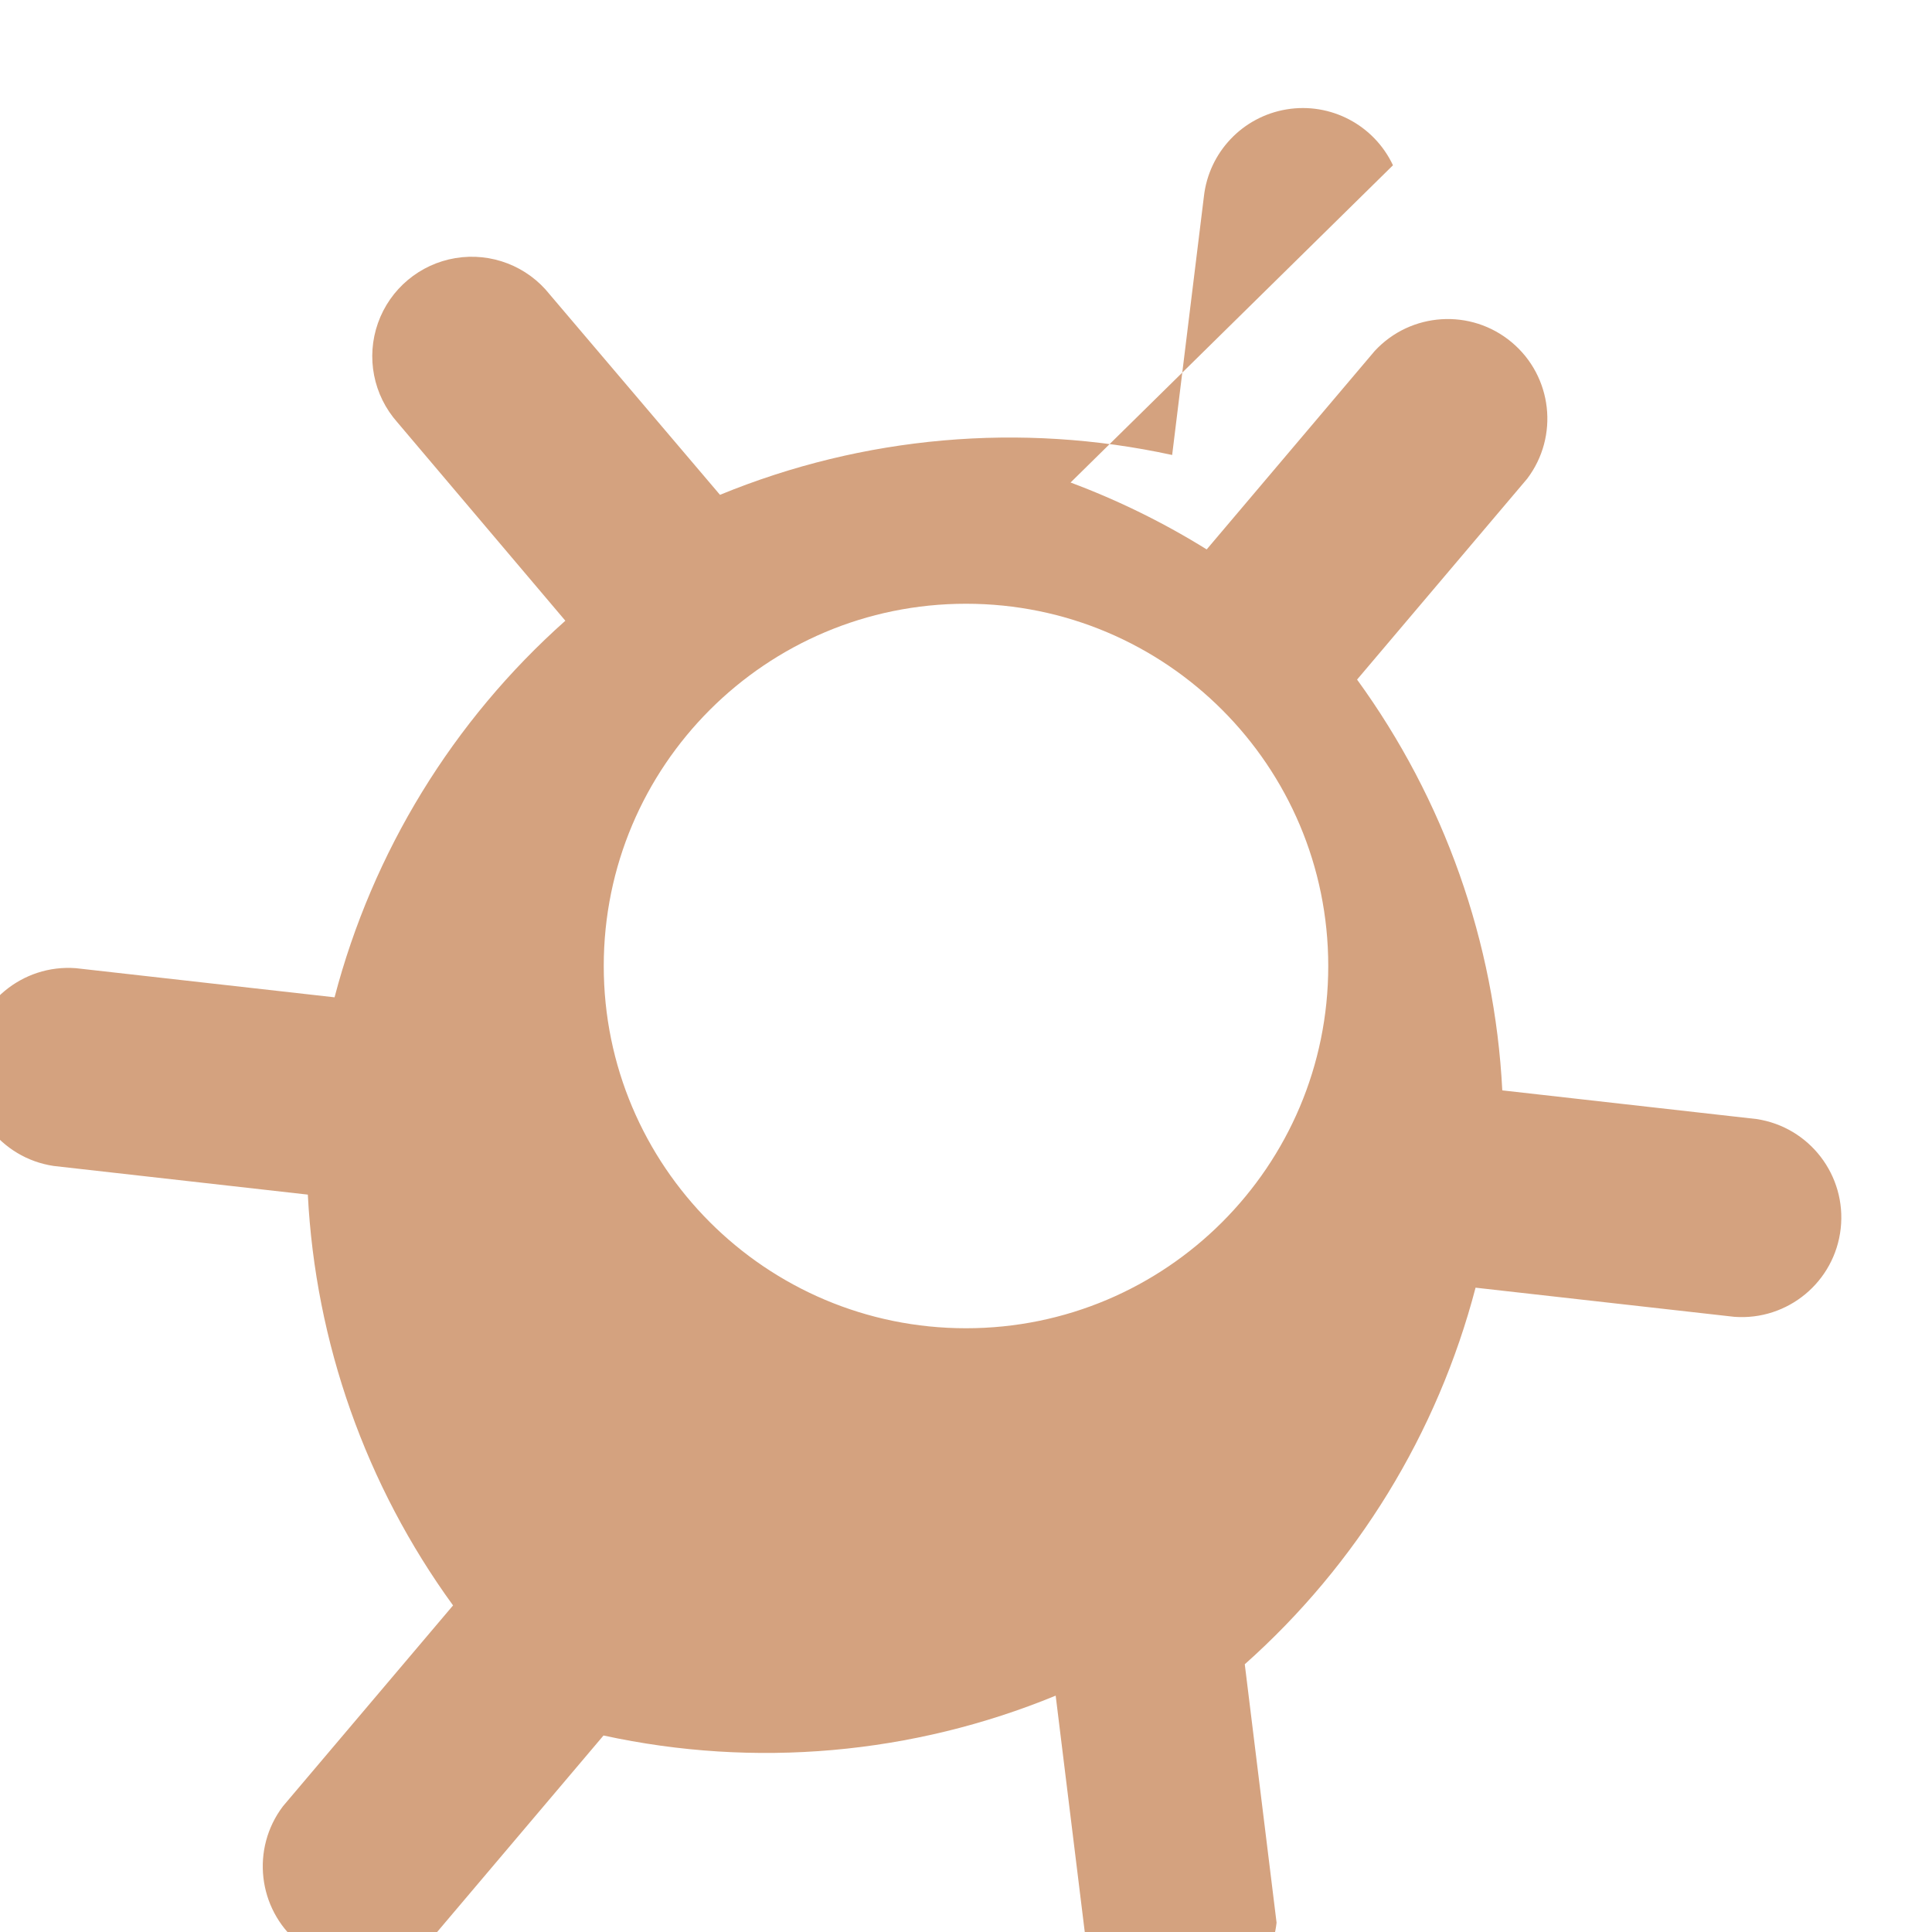
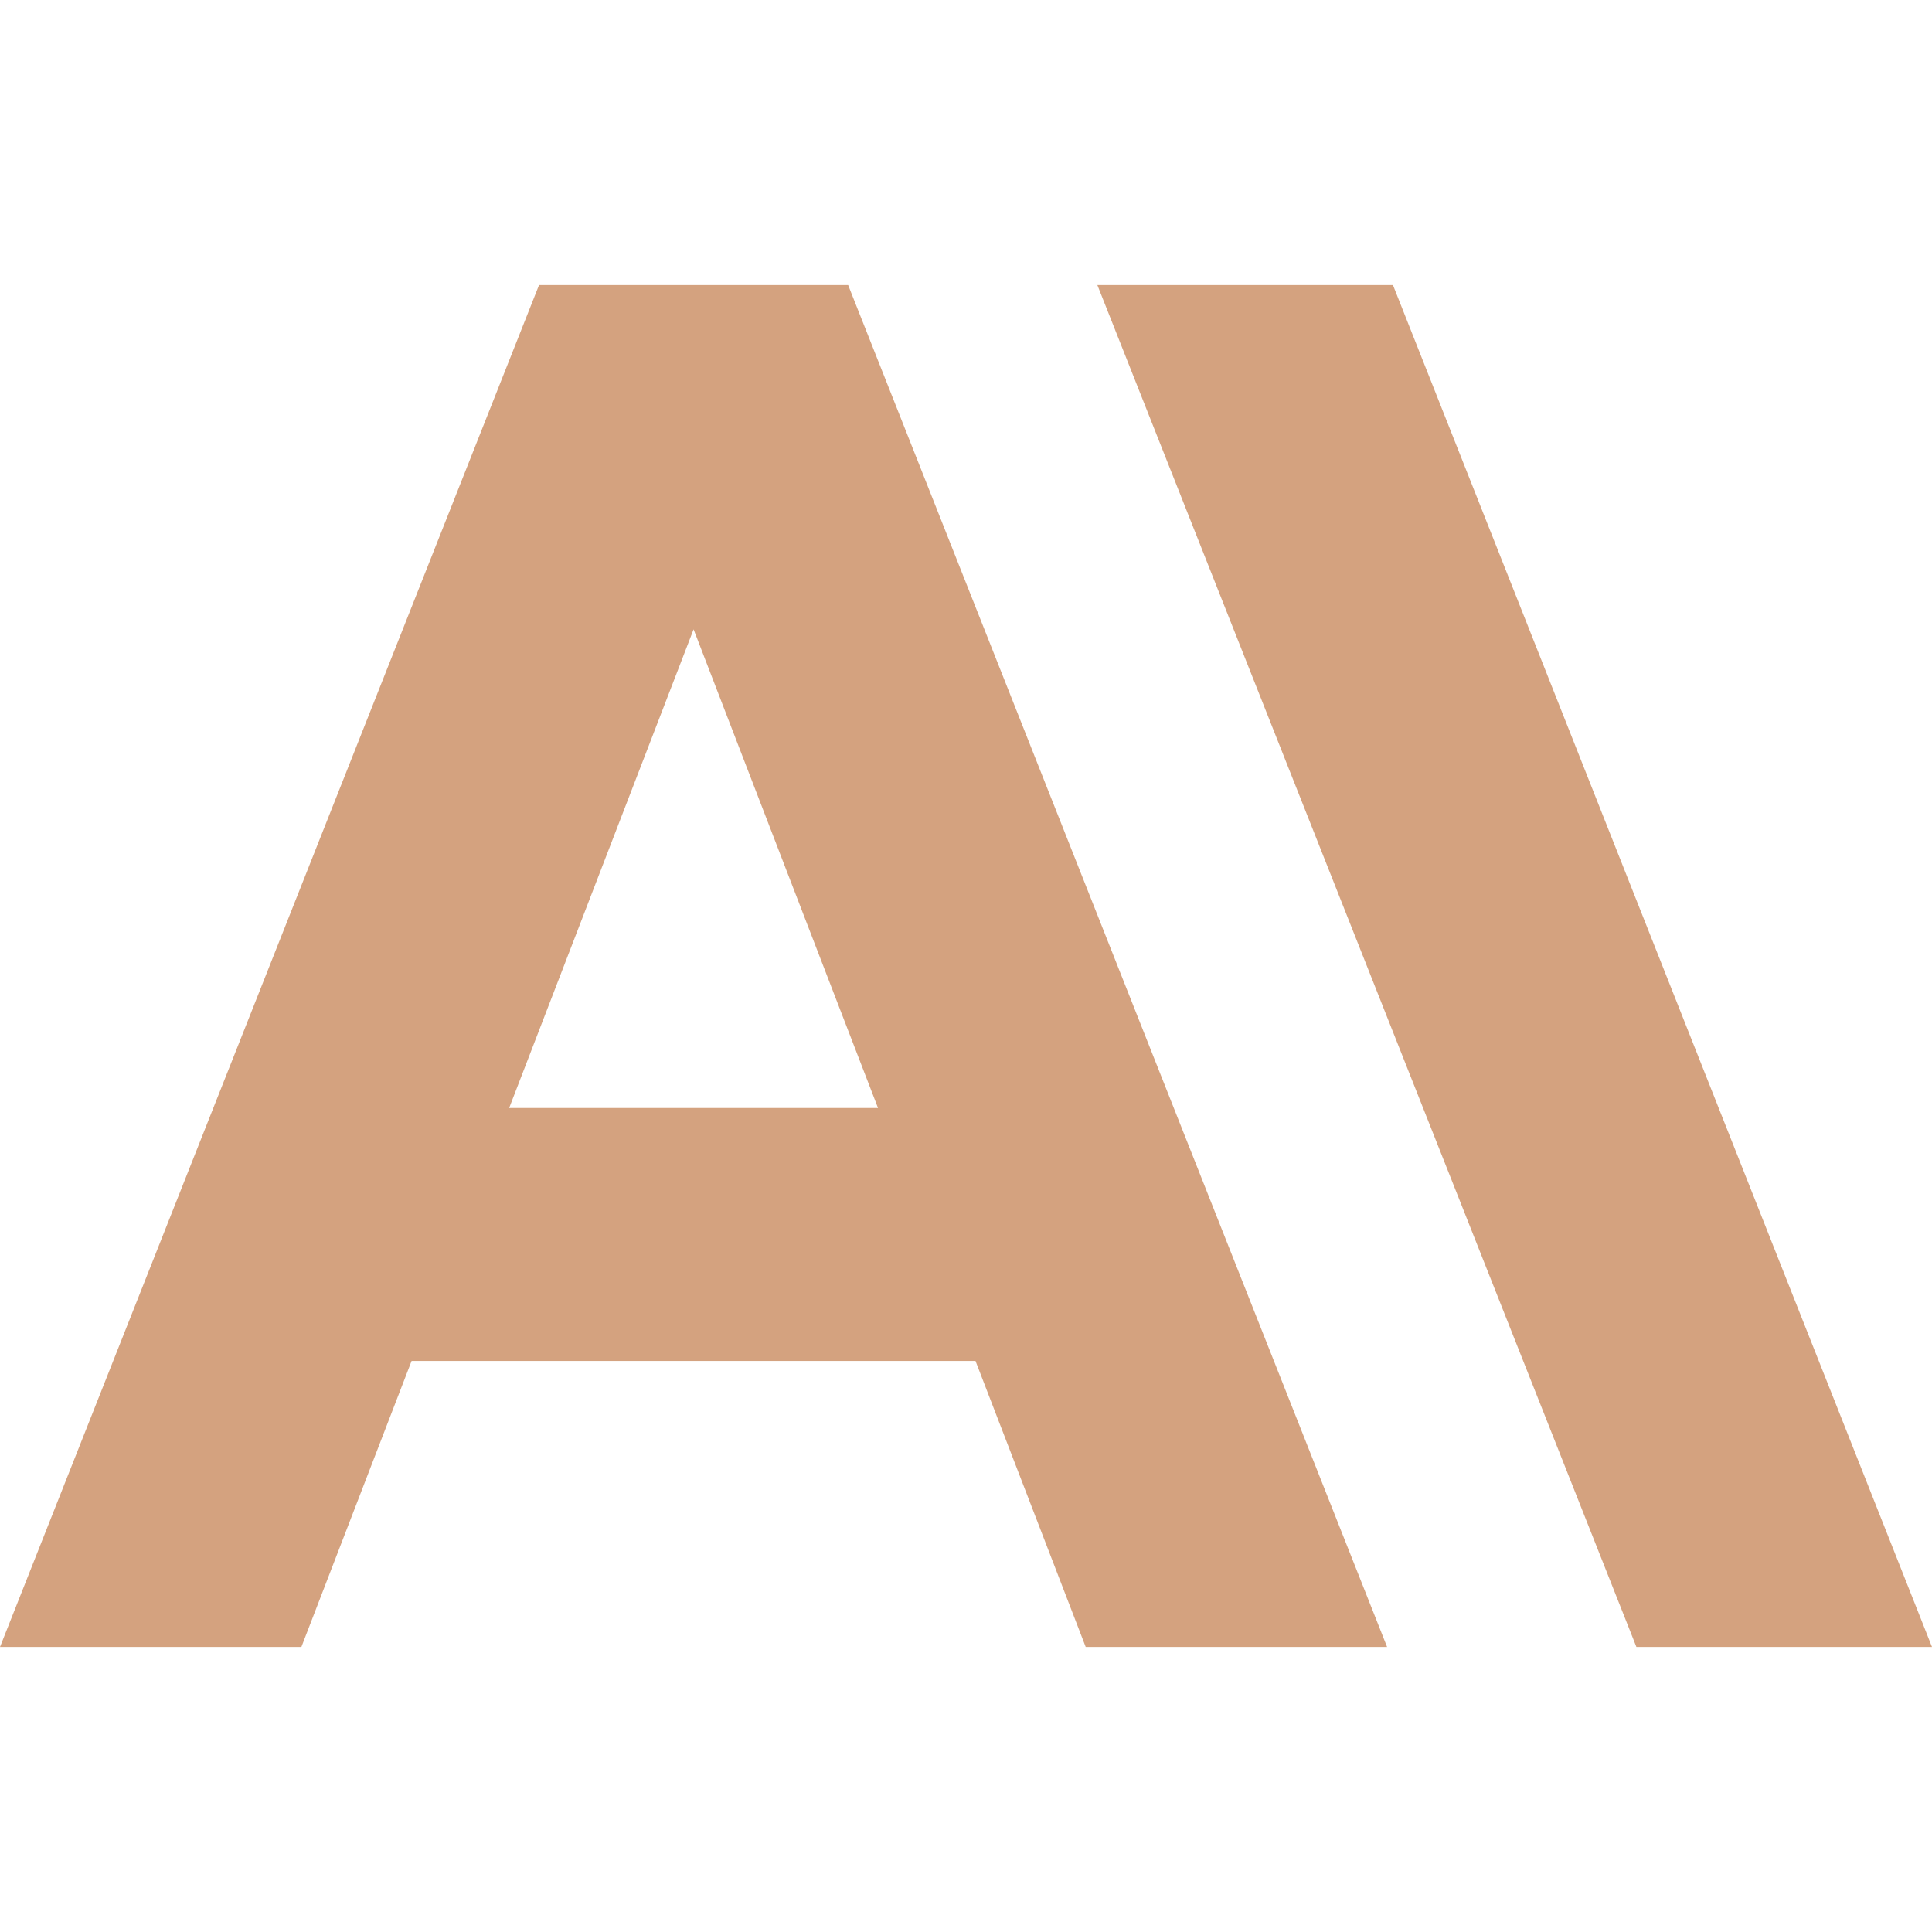
<svg xmlns="http://www.w3.org/2000/svg" fill="#D4A27F" role="img" viewBox="0 0 24 24">
-   <path d="M17.304 2.053a1.237 1.237 0 0 0-2.349.39l-.394 3.209a9.47 9.47 0 0 0-5.617.495L6.83 3.659a1.236 1.236 0 1 0-1.894 1.587l2.087 2.465a9.47 9.47 0 0 0-2.867 4.678l-3.214-.362a1.237 1.237 0 0 0-.275 2.457l3.157.356a9.5 9.5 0 0 0 1.804 5.103l-2.113 2.495a1.237 1.237 0 0 0 1.894 1.587l2.088-2.466a9.47 9.47 0 0 0 5.617-.495l.395 3.21a1.237 1.237 0 0 0 2.349-.39l-.395-3.21a9.47 9.47 0 0 0 2.867-4.678l3.214.362a1.237 1.237 0 0 0 .275-2.457l-3.157-.356a9.5 9.5 0 0 0-1.804-5.103l2.113-2.495a1.237 1.237 0 0 0-1.894-1.587l-2.087 2.465a9.5 9.5 0 0 0-1.691-.831zM12 16.5a4.5 4.5 0 1 1 0-9 4.5 4.5 0 0 1 0 9z" />
+   <path d="M17.304 3.541h-3.672l6.696 16.918H24Zm-10.608 0L0 20.459h3.744l1.369-3.553h7.005l1.369 3.553h3.744L10.536 3.541Zm-.371 10.223 2.291-5.946 2.291 5.946Z" />
</svg>
